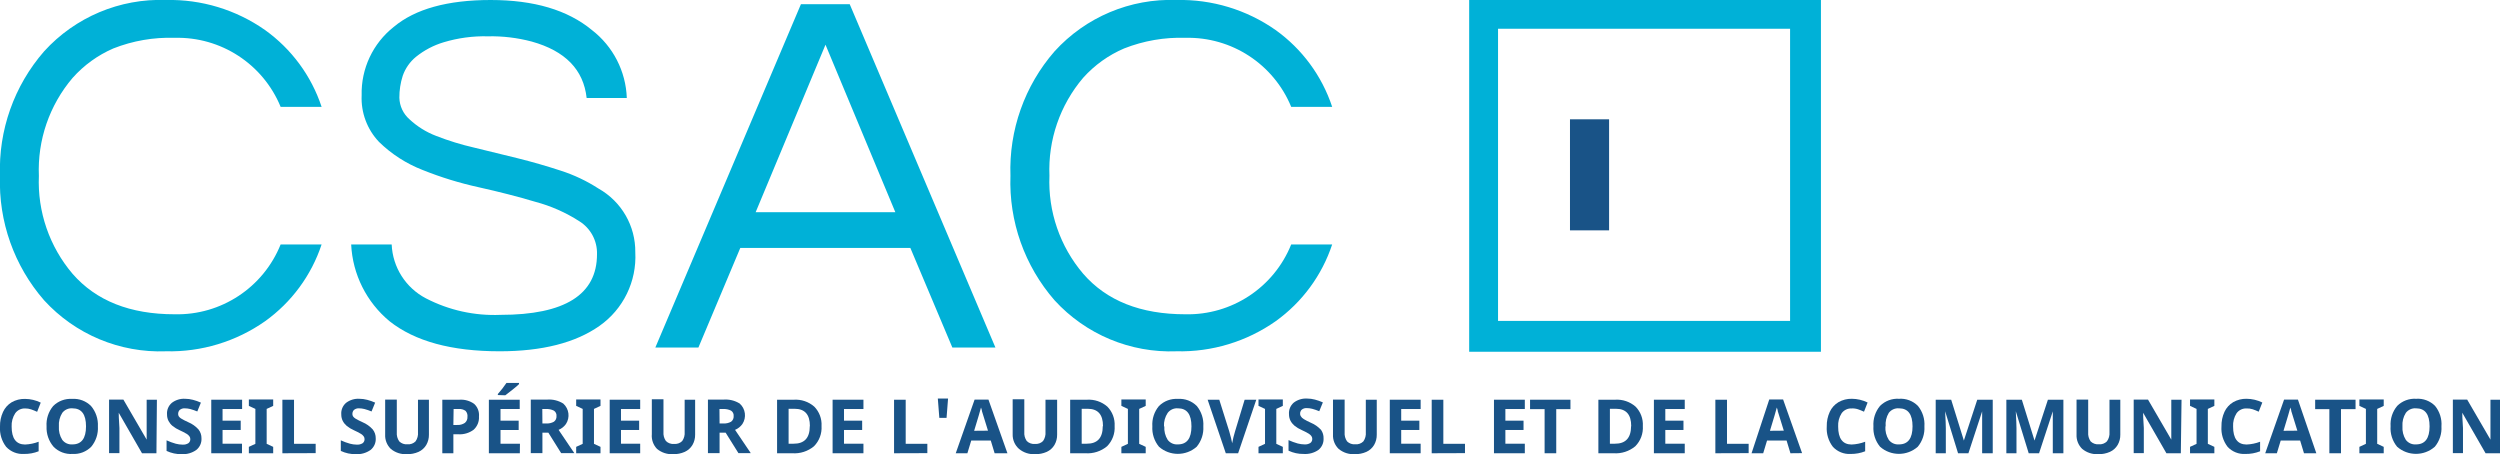
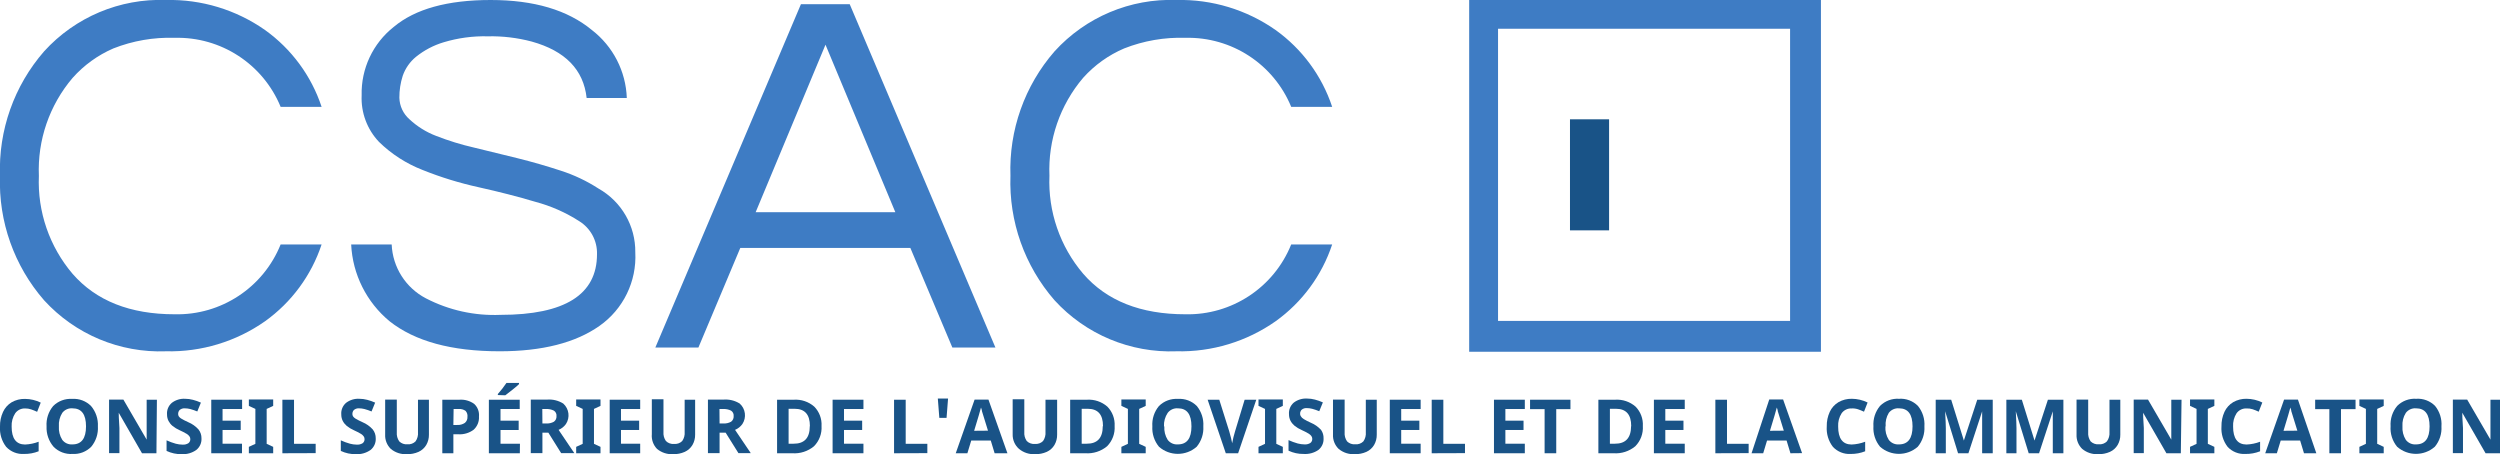
<svg xmlns="http://www.w3.org/2000/svg" viewBox="0 0 214.78 39">
  <defs>
-     <style>.cls-1{fill:#00b1d7;}.cls-2{fill:#195387;}</style>
+     <style>.cls-1{fill:#3e7cc4;}.cls-2{fill:#195387;}</style>
  </defs>
  <g id="Layer_2" data-name="Layer 2">
    <g id="Layer_1-2" data-name="Layer 1">
      <path class="cls-1" d="M126.22,0V30.22h30.22V0Zm27.57,27.57H128.7V2.47h25.09Z" />
      <rect class="cls-2" x="134.88" y="10.25" width="3.36" height="9.54" />
      <path class="cls-1" d="M15,27A9.57,9.57,0,0,0,24.11,21h3.52a13.23,13.23,0,0,1-4.86,6.6,14.23,14.23,0,0,1-8.51,2.58A13.49,13.49,0,0,1,3.79,25.8,15.44,15.44,0,0,1,0,15.11,15.44,15.44,0,0,1,3.79,4.41,13.49,13.49,0,0,1,14.26,0a14.24,14.24,0,0,1,8.51,2.58,13.23,13.23,0,0,1,4.86,6.6H24.11A9.57,9.57,0,0,0,15,3.25a13.2,13.2,0,0,0-5.26.91A10,10,0,0,0,6.24,6.69a12.19,12.19,0,0,0-2.9,8.42,12.19,12.19,0,0,0,2.9,8.42Q9.27,27,15,27Z" />
      <path class="cls-1" d="M35.74,4.88a3.66,3.66,0,0,0-1.14,1.63,6.08,6.08,0,0,0-.29,1.89,2.55,2.55,0,0,0,.87,1.85,7,7,0,0,0,2.3,1.43,23.29,23.29,0,0,0,3.25,1l3.72.91q1.89.47,3.72,1.07a13.74,13.74,0,0,1,3.25,1.54,6.2,6.2,0,0,1,3.16,5.48A7.26,7.26,0,0,1,51.5,28q-3.1,2.18-8.58,2.18-6.19,0-9.45-2.58a9.12,9.12,0,0,1-3.3-6.6h3.48a5.48,5.48,0,0,0,2.94,4.63A12.75,12.75,0,0,0,43,27.05q8.29,0,8.29-5.21A3.23,3.23,0,0,0,49.76,19,13.29,13.29,0,0,0,46,17.34q-2.25-.67-4.86-1.25A30.41,30.41,0,0,1,36.3,14.6a11.12,11.12,0,0,1-3.74-2.41,5.45,5.45,0,0,1-1.49-4,7.26,7.26,0,0,1,2.76-5.88Q36.59,0,42.16,0t8.69,2.58a7.71,7.71,0,0,1,3,5.84H50.4Q50,4.77,45.68,3.57a13.58,13.58,0,0,0-3.77-.45,12.11,12.11,0,0,0-3.79.51A7,7,0,0,0,35.74,4.88Z" />
      <path class="cls-1" d="M85.52,29.86h-3.7L78.21,21.3H63.6L60,29.86h-3.7L68.81.36H73Zm-8.6-11.63-6-14.39-6,14.39Z" />
      <path class="cls-1" d="M101.83,27A9.57,9.57,0,0,0,110.93,21h3.52a13.23,13.23,0,0,1-4.86,6.6,14.23,14.23,0,0,1-8.51,2.58A13.49,13.49,0,0,1,90.6,25.8a15.44,15.44,0,0,1-3.79-10.7A15.44,15.44,0,0,1,90.6,4.41,13.49,13.49,0,0,1,101.08,0a14.24,14.24,0,0,1,8.51,2.58,13.23,13.23,0,0,1,4.86,6.6h-3.52a9.57,9.57,0,0,0-9.09-5.93,13.2,13.2,0,0,0-5.26.91,10,10,0,0,0-3.52,2.52,12.19,12.19,0,0,0-2.9,8.42,12.19,12.19,0,0,0,2.9,8.42Q96.08,27,101.83,27Z" />
      <path class="cls-2" d="M2.16,35.09a1,1,0,0,0-.85.41A1.92,1.92,0,0,0,1,36.65q0,1.53,1.15,1.54a3.69,3.69,0,0,0,1.17-.24v.82A3.27,3.27,0,0,1,2.06,39a1.93,1.93,0,0,1-1.53-.61A2.58,2.58,0,0,1,0,36.65a2.85,2.85,0,0,1,.26-1.26A1.89,1.89,0,0,1,1,34.56a2.22,2.22,0,0,1,1.15-.29,3.11,3.11,0,0,1,1.35.32l-.31.79a5.14,5.14,0,0,0-.52-.21A1.51,1.51,0,0,0,2.16,35.09Z" />
      <path class="cls-2" d="M8.41,36.63a2.5,2.5,0,0,1-.57,1.75A2.1,2.1,0,0,1,6.23,39a2.1,2.1,0,0,1-1.62-.61A2.51,2.51,0,0,1,4,36.63a2.47,2.47,0,0,1,.57-1.75,2.12,2.12,0,0,1,1.63-.61,2.09,2.09,0,0,1,1.62.61A2.5,2.5,0,0,1,8.41,36.63Zm-3.35,0a1.92,1.92,0,0,0,.29,1.16,1,1,0,0,0,.87.39q1.17,0,1.17-1.55T6.23,35.08a1,1,0,0,0-.88.39A1.91,1.91,0,0,0,5.06,36.63Z" />
      <path class="cls-2" d="M13.44,38.94H12.2l-2-3.48h0c0,.61.06,1.05.06,1.31v2.16H9.37v-4.6H10.6l2,3.44h0c0-.6,0-1,0-1.27V34.34h.88Z" />
      <path class="cls-2" d="M17.31,37.66a1.19,1.19,0,0,1-.45,1,2,2,0,0,1-1.25.36,2.94,2.94,0,0,1-1.3-.28v-.91a5.36,5.36,0,0,0,.79.29,2.39,2.39,0,0,0,.59.08.84.84,0,0,0,.49-.12.42.42,0,0,0,.17-.36.4.4,0,0,0-.08-.24.82.82,0,0,0-.22-.2,5.73,5.73,0,0,0-.6-.31,2.76,2.76,0,0,1-.63-.38,1.43,1.43,0,0,1-.34-.42,1.21,1.21,0,0,1-.13-.56,1.19,1.19,0,0,1,.41-1,1.72,1.72,0,0,1,1.14-.35,2.68,2.68,0,0,1,.68.09,4.47,4.47,0,0,1,.68.24l-.31.76a4.65,4.65,0,0,0-.61-.21,2,2,0,0,0-.47-.06.62.62,0,0,0-.42.13.46.46,0,0,0-.09.56.67.67,0,0,0,.19.18,5.56,5.56,0,0,0,.62.32,2.46,2.46,0,0,1,.88.62A1.2,1.2,0,0,1,17.31,37.66Z" />
      <path class="cls-2" d="M20.79,38.94H18.15v-4.6h2.65v.8H19.12v1h1.56v.8H19.12v1.18h1.67Z" />
      <path class="cls-2" d="M23.47,38.94H21.38v-.55l.56-.26v-3l-.56-.26v-.55h2.09v.55l-.56.26v3l.56.26Z" />
      <path class="cls-2" d="M24.26,38.94v-4.6h1v3.79h1.86v.8Z" />
      <path class="cls-2" d="M32.28,37.66a1.19,1.19,0,0,1-.45,1,2,2,0,0,1-1.25.36,2.94,2.94,0,0,1-1.3-.28v-.91a5.36,5.36,0,0,0,.79.29,2.39,2.39,0,0,0,.59.08.84.84,0,0,0,.49-.12.42.42,0,0,0,.17-.36.4.4,0,0,0-.08-.24.82.82,0,0,0-.22-.2,5.73,5.73,0,0,0-.6-.31,2.76,2.76,0,0,1-.63-.38,1.43,1.43,0,0,1-.34-.42,1.21,1.21,0,0,1-.13-.56,1.19,1.19,0,0,1,.41-1,1.72,1.72,0,0,1,1.14-.35,2.68,2.68,0,0,1,.68.09,4.47,4.47,0,0,1,.68.24l-.31.76a4.65,4.65,0,0,0-.61-.21,2,2,0,0,0-.47-.06.62.62,0,0,0-.42.13.46.46,0,0,0-.09.56.67.67,0,0,0,.19.18,5.56,5.56,0,0,0,.62.32,2.46,2.46,0,0,1,.88.62A1.2,1.2,0,0,1,32.28,37.66Z" />
      <path class="cls-2" d="M36.85,34.34v3a1.71,1.71,0,0,1-.23.89,1.48,1.48,0,0,1-.66.59,2.35,2.35,0,0,1-1,.2,2,2,0,0,1-1.38-.45,1.61,1.61,0,0,1-.49-1.24v-3h1v2.81a1.19,1.19,0,0,0,.21.78.89.89,0,0,0,.71.25.87.87,0,0,0,.69-.25,1.19,1.19,0,0,0,.21-.79V34.34Z" />
      <path class="cls-2" d="M41.15,35.78a1.41,1.41,0,0,1-.46,1.14,2,2,0,0,1-1.32.39h-.42v1.63H38v-4.6h1.47a1.94,1.94,0,0,1,1.27.36A1.31,1.31,0,0,1,41.15,35.78Zm-2.2.73h.32a1.07,1.07,0,0,0,.67-.18.62.62,0,0,0,.22-.52A.64.64,0,0,0,40,35.3a.88.88,0,0,0-.59-.16h-.44Z" />
      <path class="cls-2" d="M44.66,38.94H42v-4.6h2.65v.8H43v1h1.56v.8H43v1.18h1.67Zm-1.89-5v-.09a8.69,8.69,0,0,0,.74-.95h1.08V33c-.11.11-.29.27-.56.48s-.47.37-.62.48Z" />
      <path class="cls-2" d="M46.6,37.17v1.76h-1v-4.6H47a2.29,2.29,0,0,1,1.39.34,1.36,1.36,0,0,1,.23,1.76,1.46,1.46,0,0,1-.63.5l1.35,2H48.21l-1.1-1.76Zm0-.79h.31a1.21,1.21,0,0,0,.68-.15.55.55,0,0,0,.22-.48.5.5,0,0,0-.22-.47,1.36,1.36,0,0,0-.7-.14h-.3Z" />
      <path class="cls-2" d="M51.59,38.94H49.5v-.55l.56-.26v-3l-.56-.26v-.55h2.09v.55l-.56.26v3l.56.26Z" />
      <path class="cls-2" d="M55,38.94H52.38v-4.6H55v.8H53.35v1h1.56v.8H53.35v1.18H55Z" />
      <path class="cls-2" d="M59.72,34.34v3a1.71,1.71,0,0,1-.23.89,1.48,1.48,0,0,1-.66.59,2.35,2.35,0,0,1-1,.2,2,2,0,0,1-1.38-.45A1.61,1.61,0,0,1,56,37.3v-3h1v2.81a1.19,1.19,0,0,0,.21.78.89.89,0,0,0,.71.25.87.87,0,0,0,.69-.25,1.19,1.19,0,0,0,.21-.79V34.34Z" />
      <path class="cls-2" d="M61.82,37.17v1.76h-1v-4.6h1.34a2.29,2.29,0,0,1,1.39.34,1.36,1.36,0,0,1,.23,1.76,1.46,1.46,0,0,1-.63.5l1.35,2H63.44l-1.1-1.76Zm0-.79h.31a1.21,1.21,0,0,0,.68-.15.55.55,0,0,0,.22-.48.5.5,0,0,0-.22-.47,1.36,1.36,0,0,0-.7-.14h-.3Z" />
      <path class="cls-2" d="M70.58,36.6a2.26,2.26,0,0,1-.65,1.74,2.63,2.63,0,0,1-1.87.6h-1.3v-4.6h1.44a2.43,2.43,0,0,1,1.75.59A2.19,2.19,0,0,1,70.58,36.6Zm-1,0q0-1.48-1.31-1.48h-.52v3h.42Q69.57,38.13,69.57,36.62Z" />
      <path class="cls-2" d="M74.18,38.94H71.53v-4.6h2.65v.8H72.51v1h1.56v.8H72.51v1.18h1.67Z" />
      <path class="cls-2" d="M76.81,38.94v-4.6h1v3.79h1.86v.8Z" />
      <path class="cls-2" d="M81.45,34.24l-.13,1.66H80.7l-.13-1.66Z" />
      <path class="cls-2" d="M85.45,38.94l-.33-1.09H83.44l-.33,1.09h-1l1.62-4.61h1.19l1.63,4.61ZM84.88,37l-.52-1.68c0-.13-.07-.23-.08-.31q-.1.4-.59,2Z" />
      <path class="cls-2" d="M90.82,34.34v3a1.71,1.71,0,0,1-.23.89,1.48,1.48,0,0,1-.66.59,2.35,2.35,0,0,1-1,.2,2,2,0,0,1-1.38-.45A1.61,1.61,0,0,1,87,37.3v-3h1v2.81a1.19,1.19,0,0,0,.21.78.89.89,0,0,0,.71.25.87.87,0,0,0,.69-.25,1.19,1.19,0,0,0,.21-.79V34.34Z" />
      <path class="cls-2" d="M95.76,36.6a2.26,2.26,0,0,1-.65,1.74,2.63,2.63,0,0,1-1.87.6h-1.3v-4.6h1.44a2.43,2.43,0,0,1,1.75.59A2.19,2.19,0,0,1,95.76,36.6Zm-1,0q0-1.48-1.31-1.48h-.52v3h.42Q94.74,38.13,94.74,36.62Z" />
      <path class="cls-2" d="M98.43,38.94H96.34v-.55l.56-.26v-3l-.56-.26v-.55h2.09v.55l-.56.26v3l.56.26Z" />
      <path class="cls-2" d="M103.38,36.63a2.5,2.5,0,0,1-.57,1.75,2.45,2.45,0,0,1-3.24,0A2.51,2.51,0,0,1,99,36.63a2.47,2.47,0,0,1,.57-1.75,2.12,2.12,0,0,1,1.63-.61,2.09,2.09,0,0,1,1.62.61A2.5,2.5,0,0,1,103.38,36.63Zm-3.35,0a1.92,1.92,0,0,0,.29,1.16,1,1,0,0,0,.87.39q1.17,0,1.17-1.55t-1.16-1.55a1,1,0,0,0-.88.39A1.91,1.91,0,0,0,100,36.63Z" />
      <path class="cls-2" d="M106.93,34.34h1l-1.56,4.6h-1.06l-1.56-4.6h1l.86,2.73q.07.24.15.56t.1.45a8.12,8.12,0,0,1,.24-1Z" />
      <path class="cls-2" d="M110.21,38.94h-2.09v-.55l.56-.26v-3l-.56-.26v-.55h2.09v.55l-.56.26v3l.56.26Z" />
      <path class="cls-2" d="M113.71,37.66a1.19,1.19,0,0,1-.45,1A2,2,0,0,1,112,39a2.94,2.94,0,0,1-1.3-.28v-.91a5.36,5.36,0,0,0,.79.29,2.39,2.39,0,0,0,.59.08.84.84,0,0,0,.49-.12.42.42,0,0,0,.17-.36.4.4,0,0,0-.08-.24.82.82,0,0,0-.22-.2,5.73,5.73,0,0,0-.6-.31,2.76,2.76,0,0,1-.63-.38,1.43,1.43,0,0,1-.34-.42,1.21,1.21,0,0,1-.13-.56,1.19,1.19,0,0,1,.41-1,1.72,1.72,0,0,1,1.14-.35,2.68,2.68,0,0,1,.68.09,4.47,4.47,0,0,1,.68.24l-.31.76a4.65,4.65,0,0,0-.61-.21,2,2,0,0,0-.47-.06.62.62,0,0,0-.42.13.46.46,0,0,0-.09.56A.67.67,0,0,0,112,36a5.56,5.56,0,0,0,.62.32,2.46,2.46,0,0,1,.88.62A1.2,1.2,0,0,1,113.71,37.66Z" />
      <path class="cls-2" d="M118.28,34.34v3a1.71,1.71,0,0,1-.23.89,1.48,1.48,0,0,1-.66.59,2.35,2.35,0,0,1-1,.2,2,2,0,0,1-1.38-.45,1.61,1.61,0,0,1-.49-1.24v-3h1v2.81a1.19,1.19,0,0,0,.21.78.89.89,0,0,0,.71.25.87.87,0,0,0,.69-.25,1.19,1.19,0,0,0,.21-.79V34.34Z" />
      <path class="cls-2" d="M122.05,38.94h-2.65v-4.6h2.65v.8h-1.67v1h1.56v.8h-1.56v1.18h1.67Z" />
      <path class="cls-2" d="M123,38.94v-4.6h1v3.79h1.86v.8Z" />
      <path class="cls-2" d="M131,38.94h-2.65v-4.6H131v.8h-1.67v1h1.56v.8h-1.56v1.18H131Z" />
      <path class="cls-2" d="M133.7,38.94h-1V35.15h-1.25v-.81h3.47v.81H133.7Z" />
      <path class="cls-2" d="M141.14,36.6a2.26,2.26,0,0,1-.65,1.74,2.63,2.63,0,0,1-1.87.6h-1.3v-4.6h1.44a2.43,2.43,0,0,1,1.75.59A2.19,2.19,0,0,1,141.14,36.6Zm-1,0q0-1.48-1.31-1.48h-.52v3h.42Q140.12,38.13,140.13,36.62Z" />
      <path class="cls-2" d="M144.74,38.94h-2.65v-4.6h2.65v.8h-1.67v1h1.56v.8h-1.56v1.18h1.67Z" />
      <path class="cls-2" d="M147.37,38.94v-4.6h1v3.79h1.86v.8Z" />
      <path class="cls-2" d="M153.82,38.94l-.33-1.09h-1.68l-.33,1.09h-1L152,34.32h1.19l1.63,4.61ZM153.25,37l-.52-1.68c0-.13-.07-.23-.08-.31q-.1.4-.59,2Z" />
      <path class="cls-2" d="M159.07,35.09a1,1,0,0,0-.85.41,1.92,1.92,0,0,0-.3,1.15q0,1.53,1.15,1.54a3.69,3.69,0,0,0,1.17-.24v.82A3.27,3.27,0,0,1,159,39a1.93,1.93,0,0,1-1.53-.61,2.58,2.58,0,0,1-.53-1.75,2.85,2.85,0,0,1,.26-1.26,1.89,1.89,0,0,1,.75-.83,2.22,2.22,0,0,1,1.15-.29,3.11,3.11,0,0,1,1.35.32l-.31.79a5.14,5.14,0,0,0-.52-.21A1.51,1.51,0,0,0,159.07,35.09Z" />
      <path class="cls-2" d="M165.33,36.63a2.5,2.5,0,0,1-.57,1.75,2.45,2.45,0,0,1-3.24,0,2.51,2.51,0,0,1-.57-1.76,2.47,2.47,0,0,1,.57-1.75,2.12,2.12,0,0,1,1.63-.61,2.09,2.09,0,0,1,1.62.61A2.5,2.5,0,0,1,165.33,36.63Zm-3.35,0a1.92,1.92,0,0,0,.29,1.16,1,1,0,0,0,.87.39q1.17,0,1.17-1.55t-1.16-1.55a1,1,0,0,0-.88.39A1.91,1.91,0,0,0,162,36.63Z" />
      <path class="cls-2" d="M168.22,38.94l-1.11-3.61h0q.06,1.1.06,1.47v2.14h-.87v-4.6h1.33l1.09,3.51h0l1.15-3.51h1.33v4.6h-.91V36.76c0-.1,0-.22,0-.35s0-.49,0-1.07h0l-1.18,3.6Z" />
      <path class="cls-2" d="M174.29,38.94l-1.11-3.61h0q.06,1.1.06,1.47v2.14h-.87v-4.6h1.33l1.09,3.51h0l1.15-3.51h1.33v4.6h-.91V36.76c0-.1,0-.22,0-.35s0-.49,0-1.07h0l-1.18,3.6Z" />
      <path class="cls-2" d="M182.16,34.34v3a1.7,1.7,0,0,1-.23.89,1.47,1.47,0,0,1-.66.59,2.34,2.34,0,0,1-1,.2,2,2,0,0,1-1.38-.45,1.61,1.61,0,0,1-.49-1.24v-3h1v2.81a1.19,1.19,0,0,0,.21.78.89.89,0,0,0,.71.25.87.87,0,0,0,.69-.25,1.18,1.18,0,0,0,.22-.79V34.34Z" />
      <path class="cls-2" d="M187.36,38.94h-1.24l-2-3.48h0c0,.61.06,1.05.06,1.31v2.16h-.87v-4.6h1.23l2,3.44h0c0-.6,0-1,0-1.27V34.34h.88Z" />
      <path class="cls-2" d="M190.24,38.94h-2.09v-.55l.56-.26v-3l-.56-.26v-.55h2.09v.55l-.56.26v3l.56.26Z" />
      <path class="cls-2" d="M193,35.09a1,1,0,0,0-.85.41,1.93,1.93,0,0,0-.3,1.15q0,1.53,1.15,1.54a3.7,3.7,0,0,0,1.17-.24v.82a3.28,3.28,0,0,1-1.26.23,1.93,1.93,0,0,1-1.53-.61,2.57,2.57,0,0,1-.53-1.75,2.87,2.87,0,0,1,.26-1.26,1.89,1.89,0,0,1,.75-.83,2.22,2.22,0,0,1,1.15-.29,3.11,3.11,0,0,1,1.35.32l-.31.79a5.14,5.14,0,0,0-.52-.21A1.52,1.52,0,0,0,193,35.09Z" />
      <path class="cls-2" d="M197.94,38.94l-.33-1.09h-1.67l-.33,1.09h-1l1.62-4.61h1.19L199,38.94ZM197.37,37l-.52-1.68c0-.13-.07-.23-.08-.31q-.1.4-.59,2Z" />
      <path class="cls-2" d="M201.12,38.94h-1V35.15H198.9v-.81h3.47v.81h-1.25Z" />
      <path class="cls-2" d="M204.79,38.94H202.7v-.55l.56-.26v-3l-.56-.26v-.55h2.09v.55l-.56.26v3l.56.26Z" />
      <path class="cls-2" d="M209.75,36.63a2.49,2.49,0,0,1-.57,1.75,2.45,2.45,0,0,1-3.24,0,2.5,2.5,0,0,1-.56-1.76,2.47,2.47,0,0,1,.57-1.75,2.12,2.12,0,0,1,1.63-.61,2.09,2.09,0,0,1,1.62.61A2.49,2.49,0,0,1,209.75,36.63Zm-3.35,0a1.93,1.93,0,0,0,.29,1.16,1,1,0,0,0,.87.39q1.17,0,1.17-1.55t-1.16-1.55a1,1,0,0,0-.88.39A1.91,1.91,0,0,0,206.4,36.63Z" />
      <path class="cls-2" d="M214.78,38.94h-1.24l-2-3.48h0c0,.61.06,1.05.06,1.31v2.16h-.87v-4.6h1.23l2,3.44h0c0-.6,0-1,0-1.27V34.34h.88Z" />
    </g>
  </g>
</svg>
